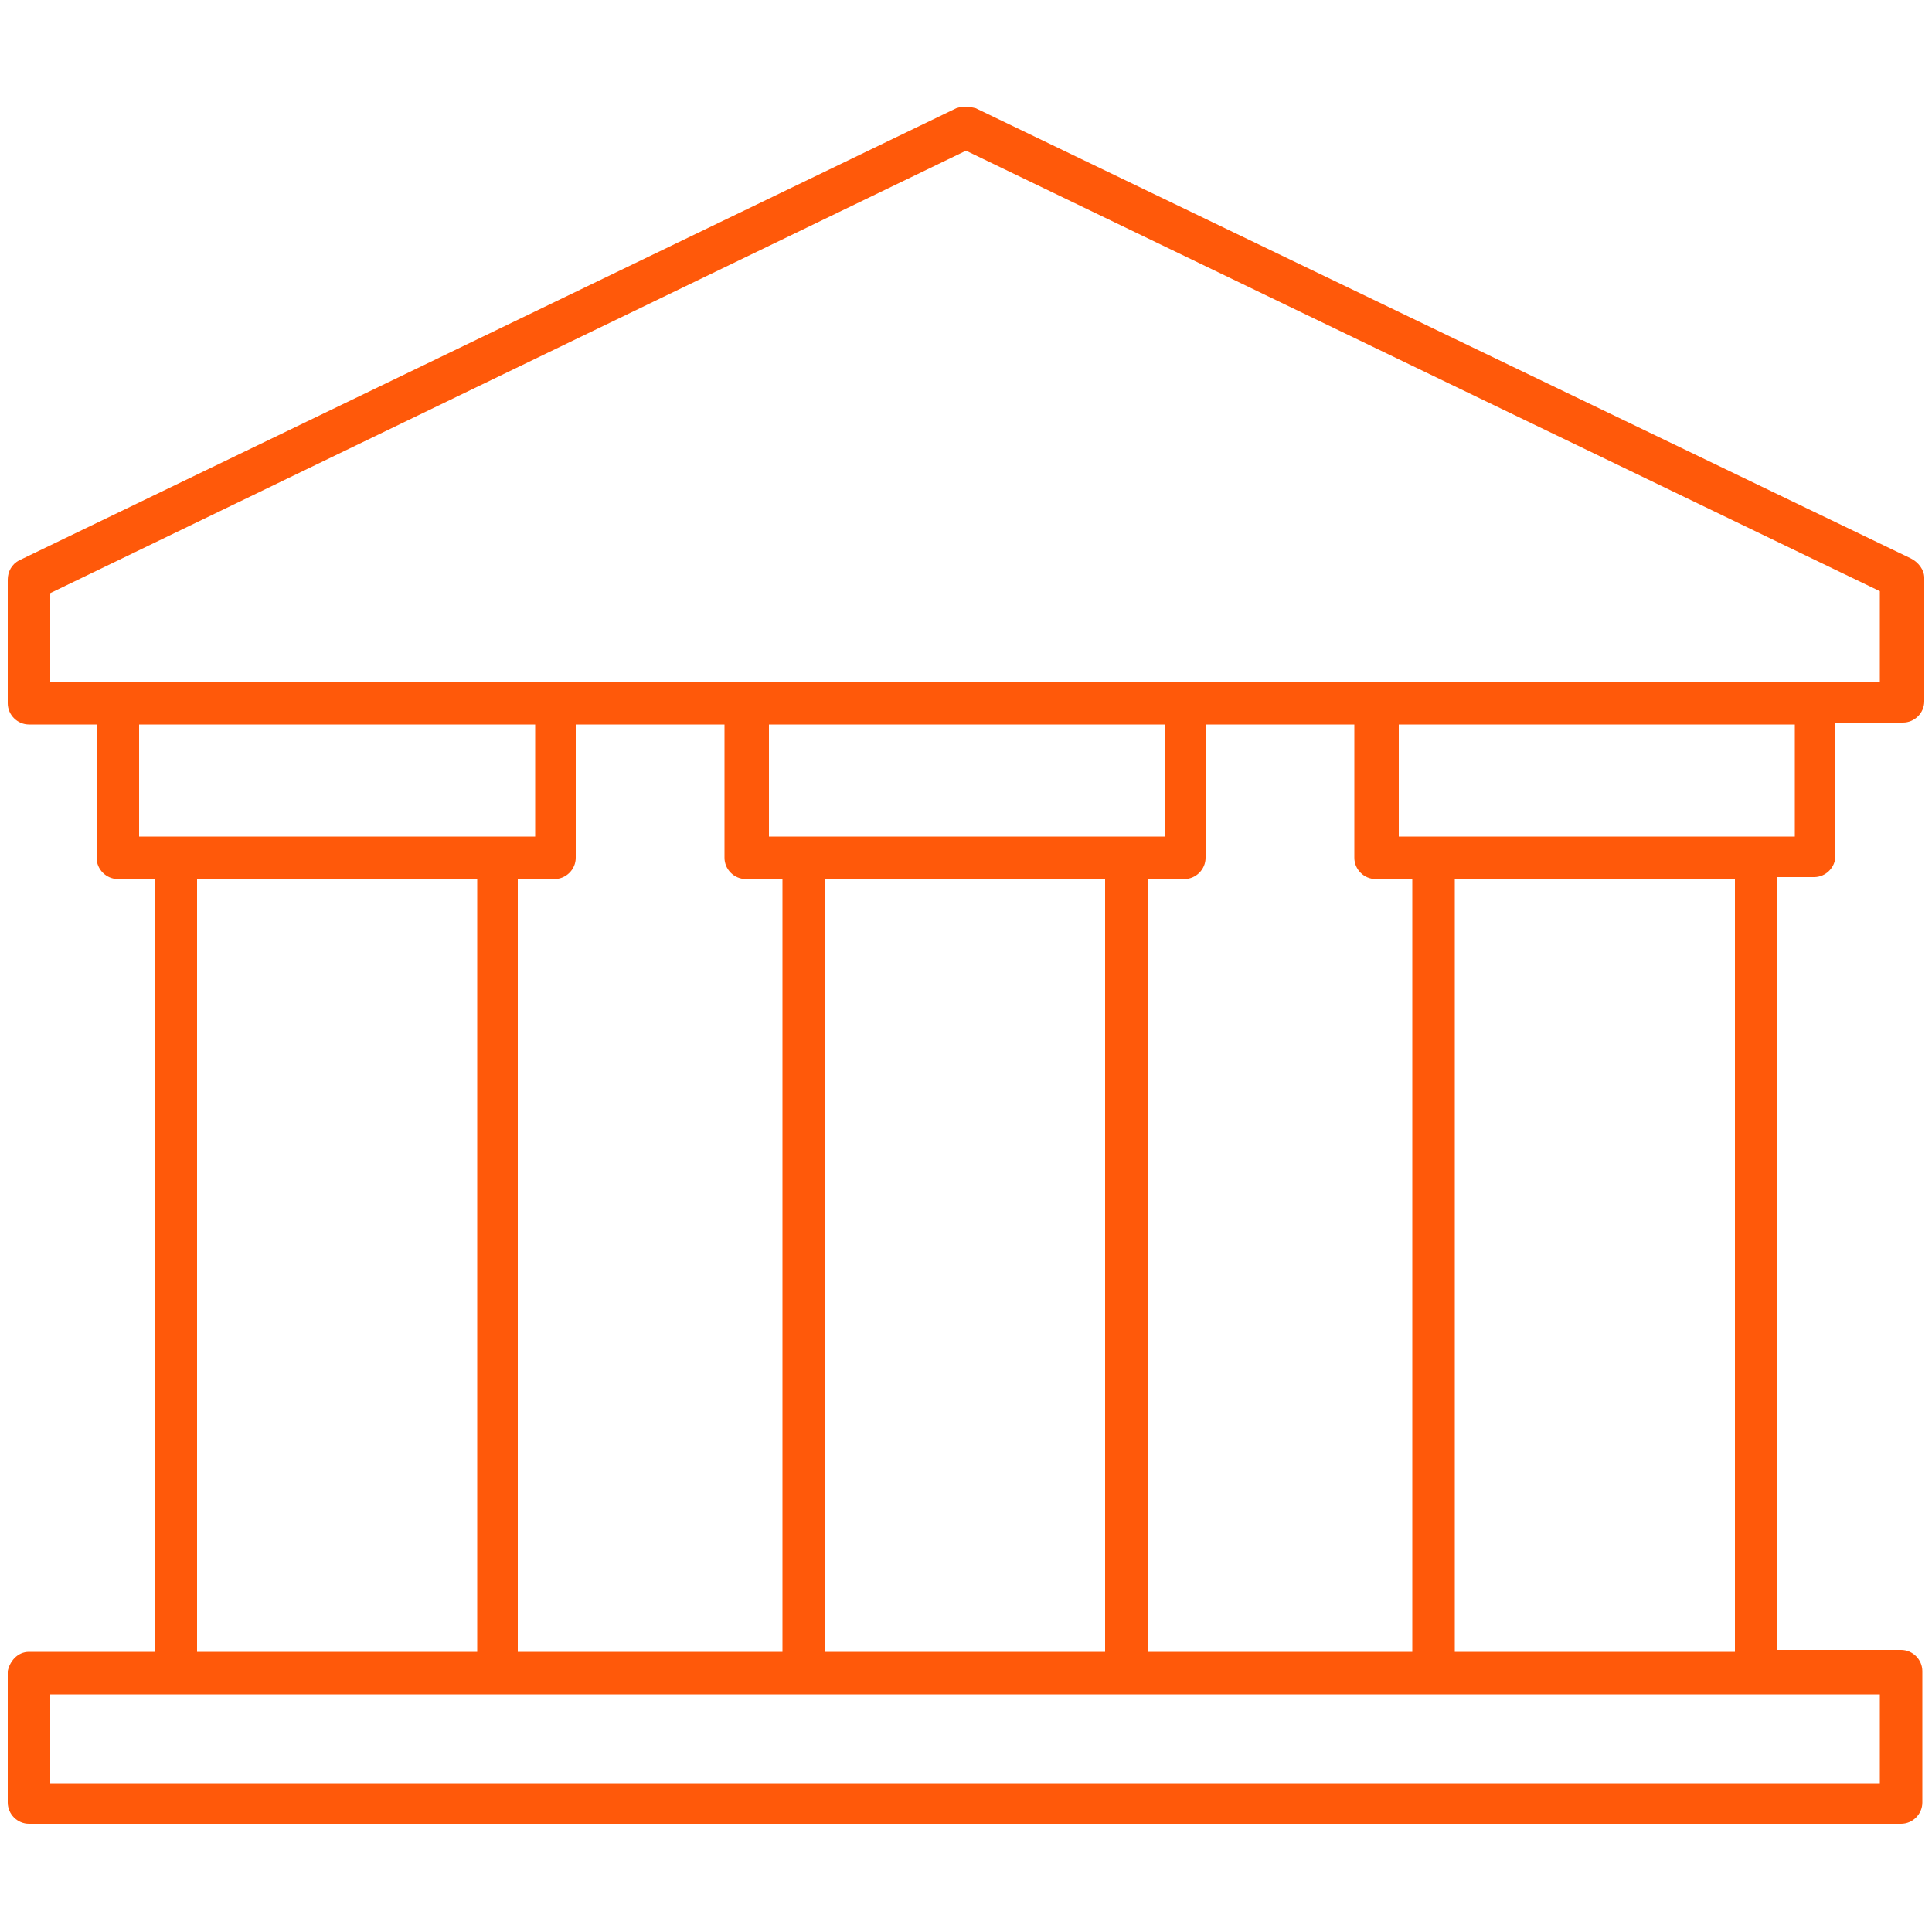
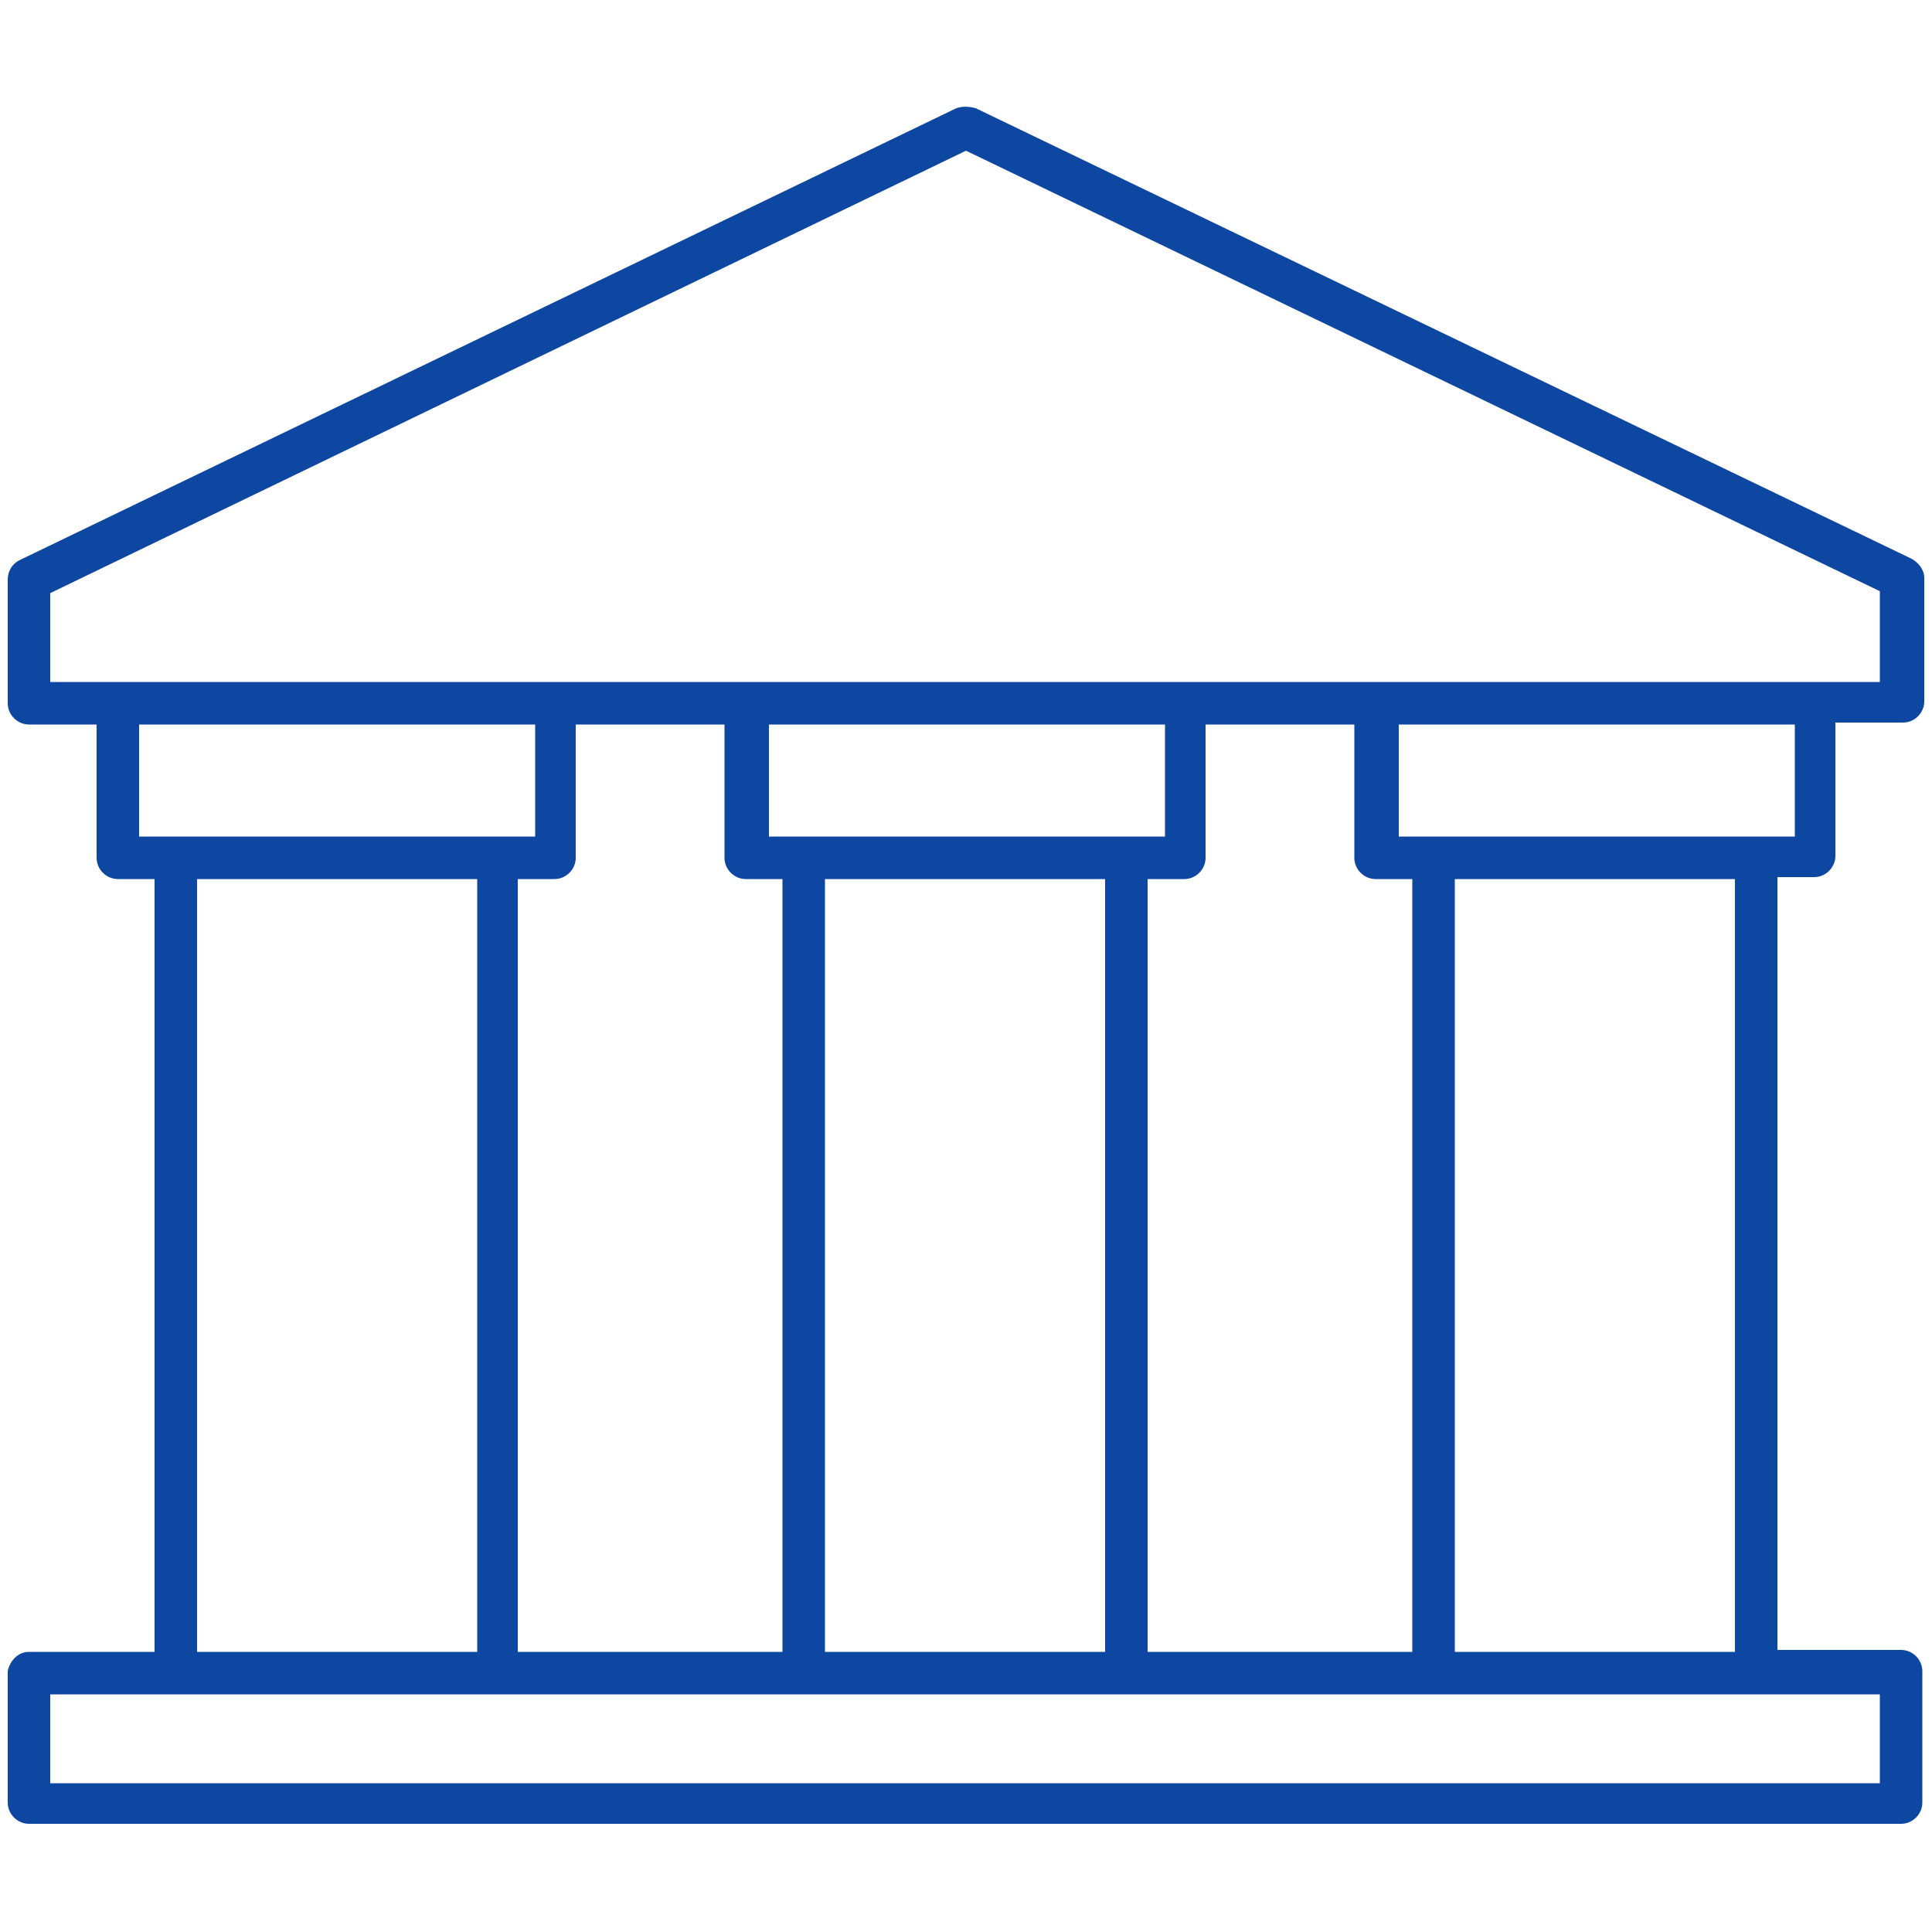
<svg xmlns="http://www.w3.org/2000/svg" version="1.1" id="Layer_1" x="0px" y="0px" viewBox="0 0 100 100" style="enable-background:new 0 0 100 100;" xml:space="preserve">
  <style type="text/css">
- 	.st0{fill-rule:evenodd;clip-rule:evenodd;fill:#FF590A;}
+ 	.st0{fill-rule:evenodd;clip-rule:evenodd;fill:#0D47A1;}
</style>
  <path class="st0" d="M2.6,35.3h94.7v-4.7L50,7.8L2.6,30.7V35.3L2.6,35.3z M1.5,85.5H8v-40H6.1C5.5,45.5,5,45,5,44.4v-6.9H1.5  c-0.6,0-1.1-0.5-1.1-1.1V30h0c0-0.4,0.2-0.8,0.6-1L49.5,5.6c0.3-0.1,0.6-0.1,1,0l48.4,23.3c0.4,0.2,0.7,0.6,0.7,1v6.4  c0,0.6-0.5,1.1-1.1,1.1H95v6.9c0,0.6-0.5,1.1-1.1,1.1H92v40h6.4c0.6,0,1.1,0.5,1.1,1.1v6.8c0,0.6-0.5,1.1-1.1,1.1H1.5  c-0.6,0-1.1-0.5-1.1-1.1v-6.8C0.5,86,0.9,85.5,1.5,85.5L1.5,85.5z M29.8,37.5v6.9c0,0.6-0.5,1.1-1.1,1.1h-1.9v40h13.7v-40h-1.9  c-0.6,0-1.1-0.5-1.1-1.1v-6.9H29.8L29.8,37.5z M62.4,37.5v6.9c0,0.6-0.5,1.1-1.1,1.1h-1.9v40h13.7v-40h-1.9c-0.6,0-1.1-0.5-1.1-1.1  v-6.9H62.4L62.4,37.5z M92.8,37.5H72.4v5.8h20.5V37.5L92.8,37.5z M60.2,37.5H39.8v5.8h20.5V37.5L60.2,37.5z M27.6,37.5H7.2v5.8h20.5  V37.5L27.6,37.5z M10.2,85.5h14.5v-40H10.2V85.5L10.2,85.5z M42.7,85.5h14.5v-40H42.7V85.5L42.7,85.5z M75.3,85.5h14.5v-40H75.3  V85.5L75.3,85.5z M97.4,87.7H2.6v4.6h94.7V87.7z" />
</svg>
